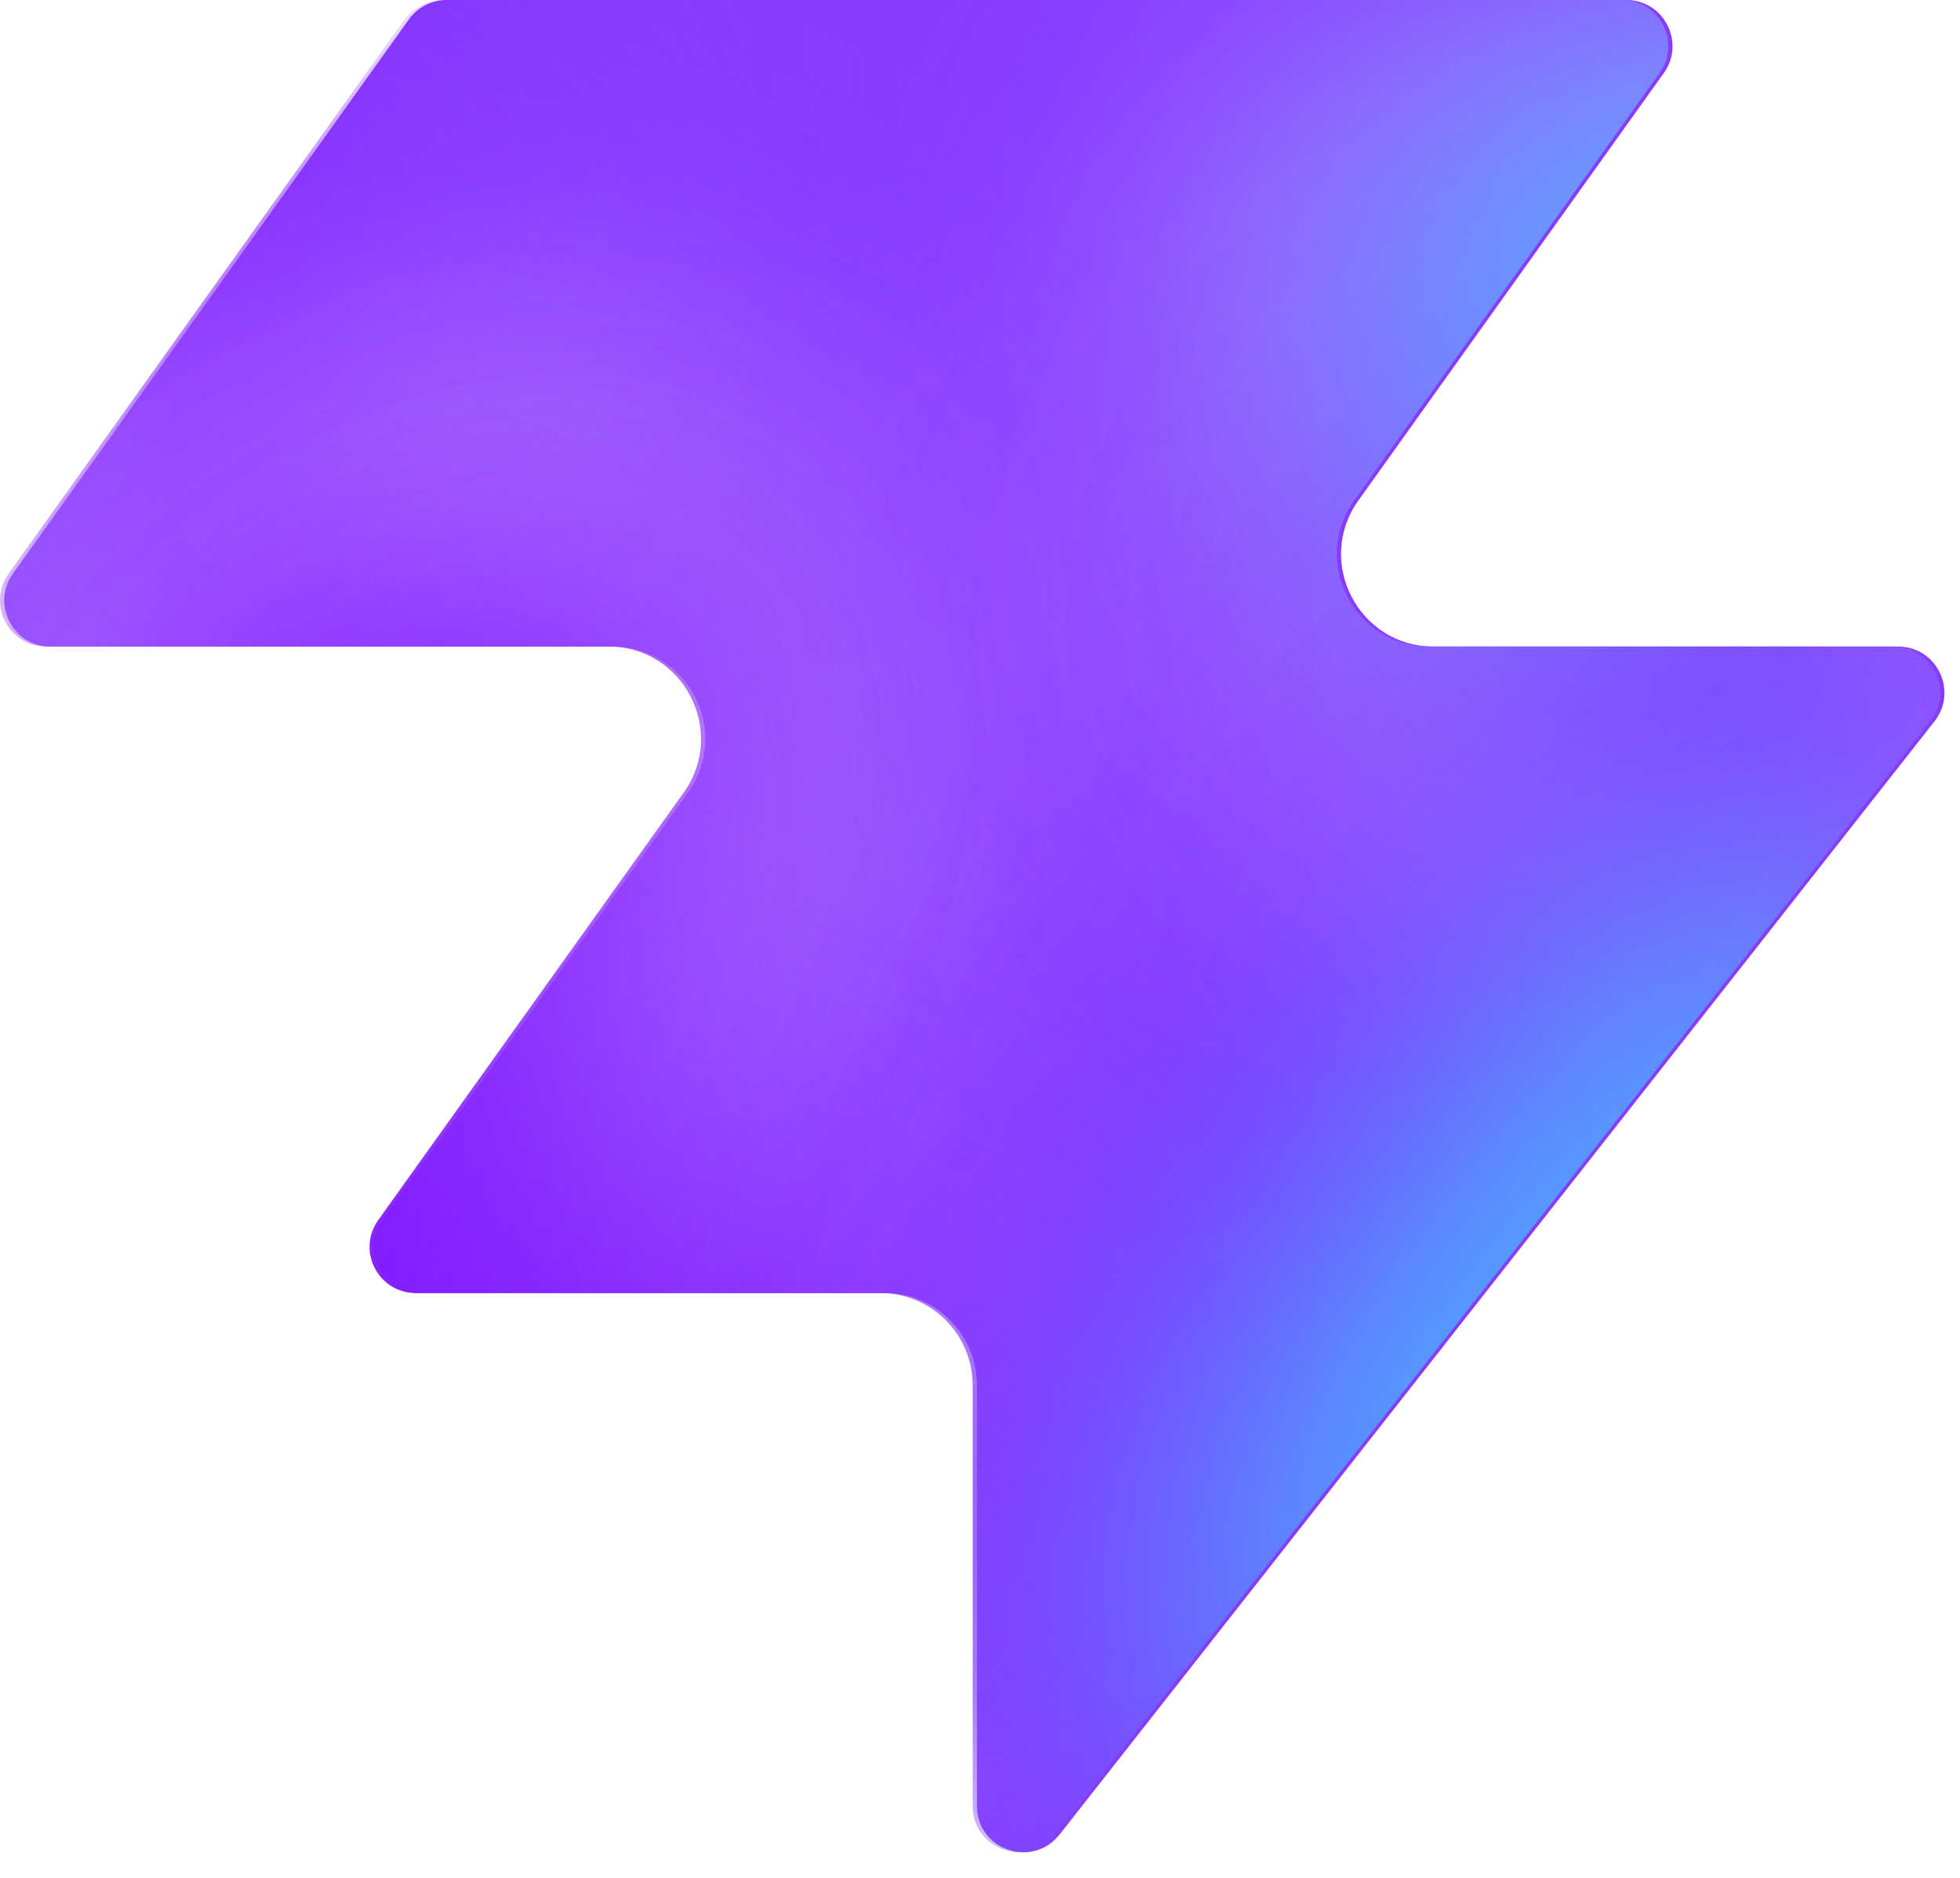
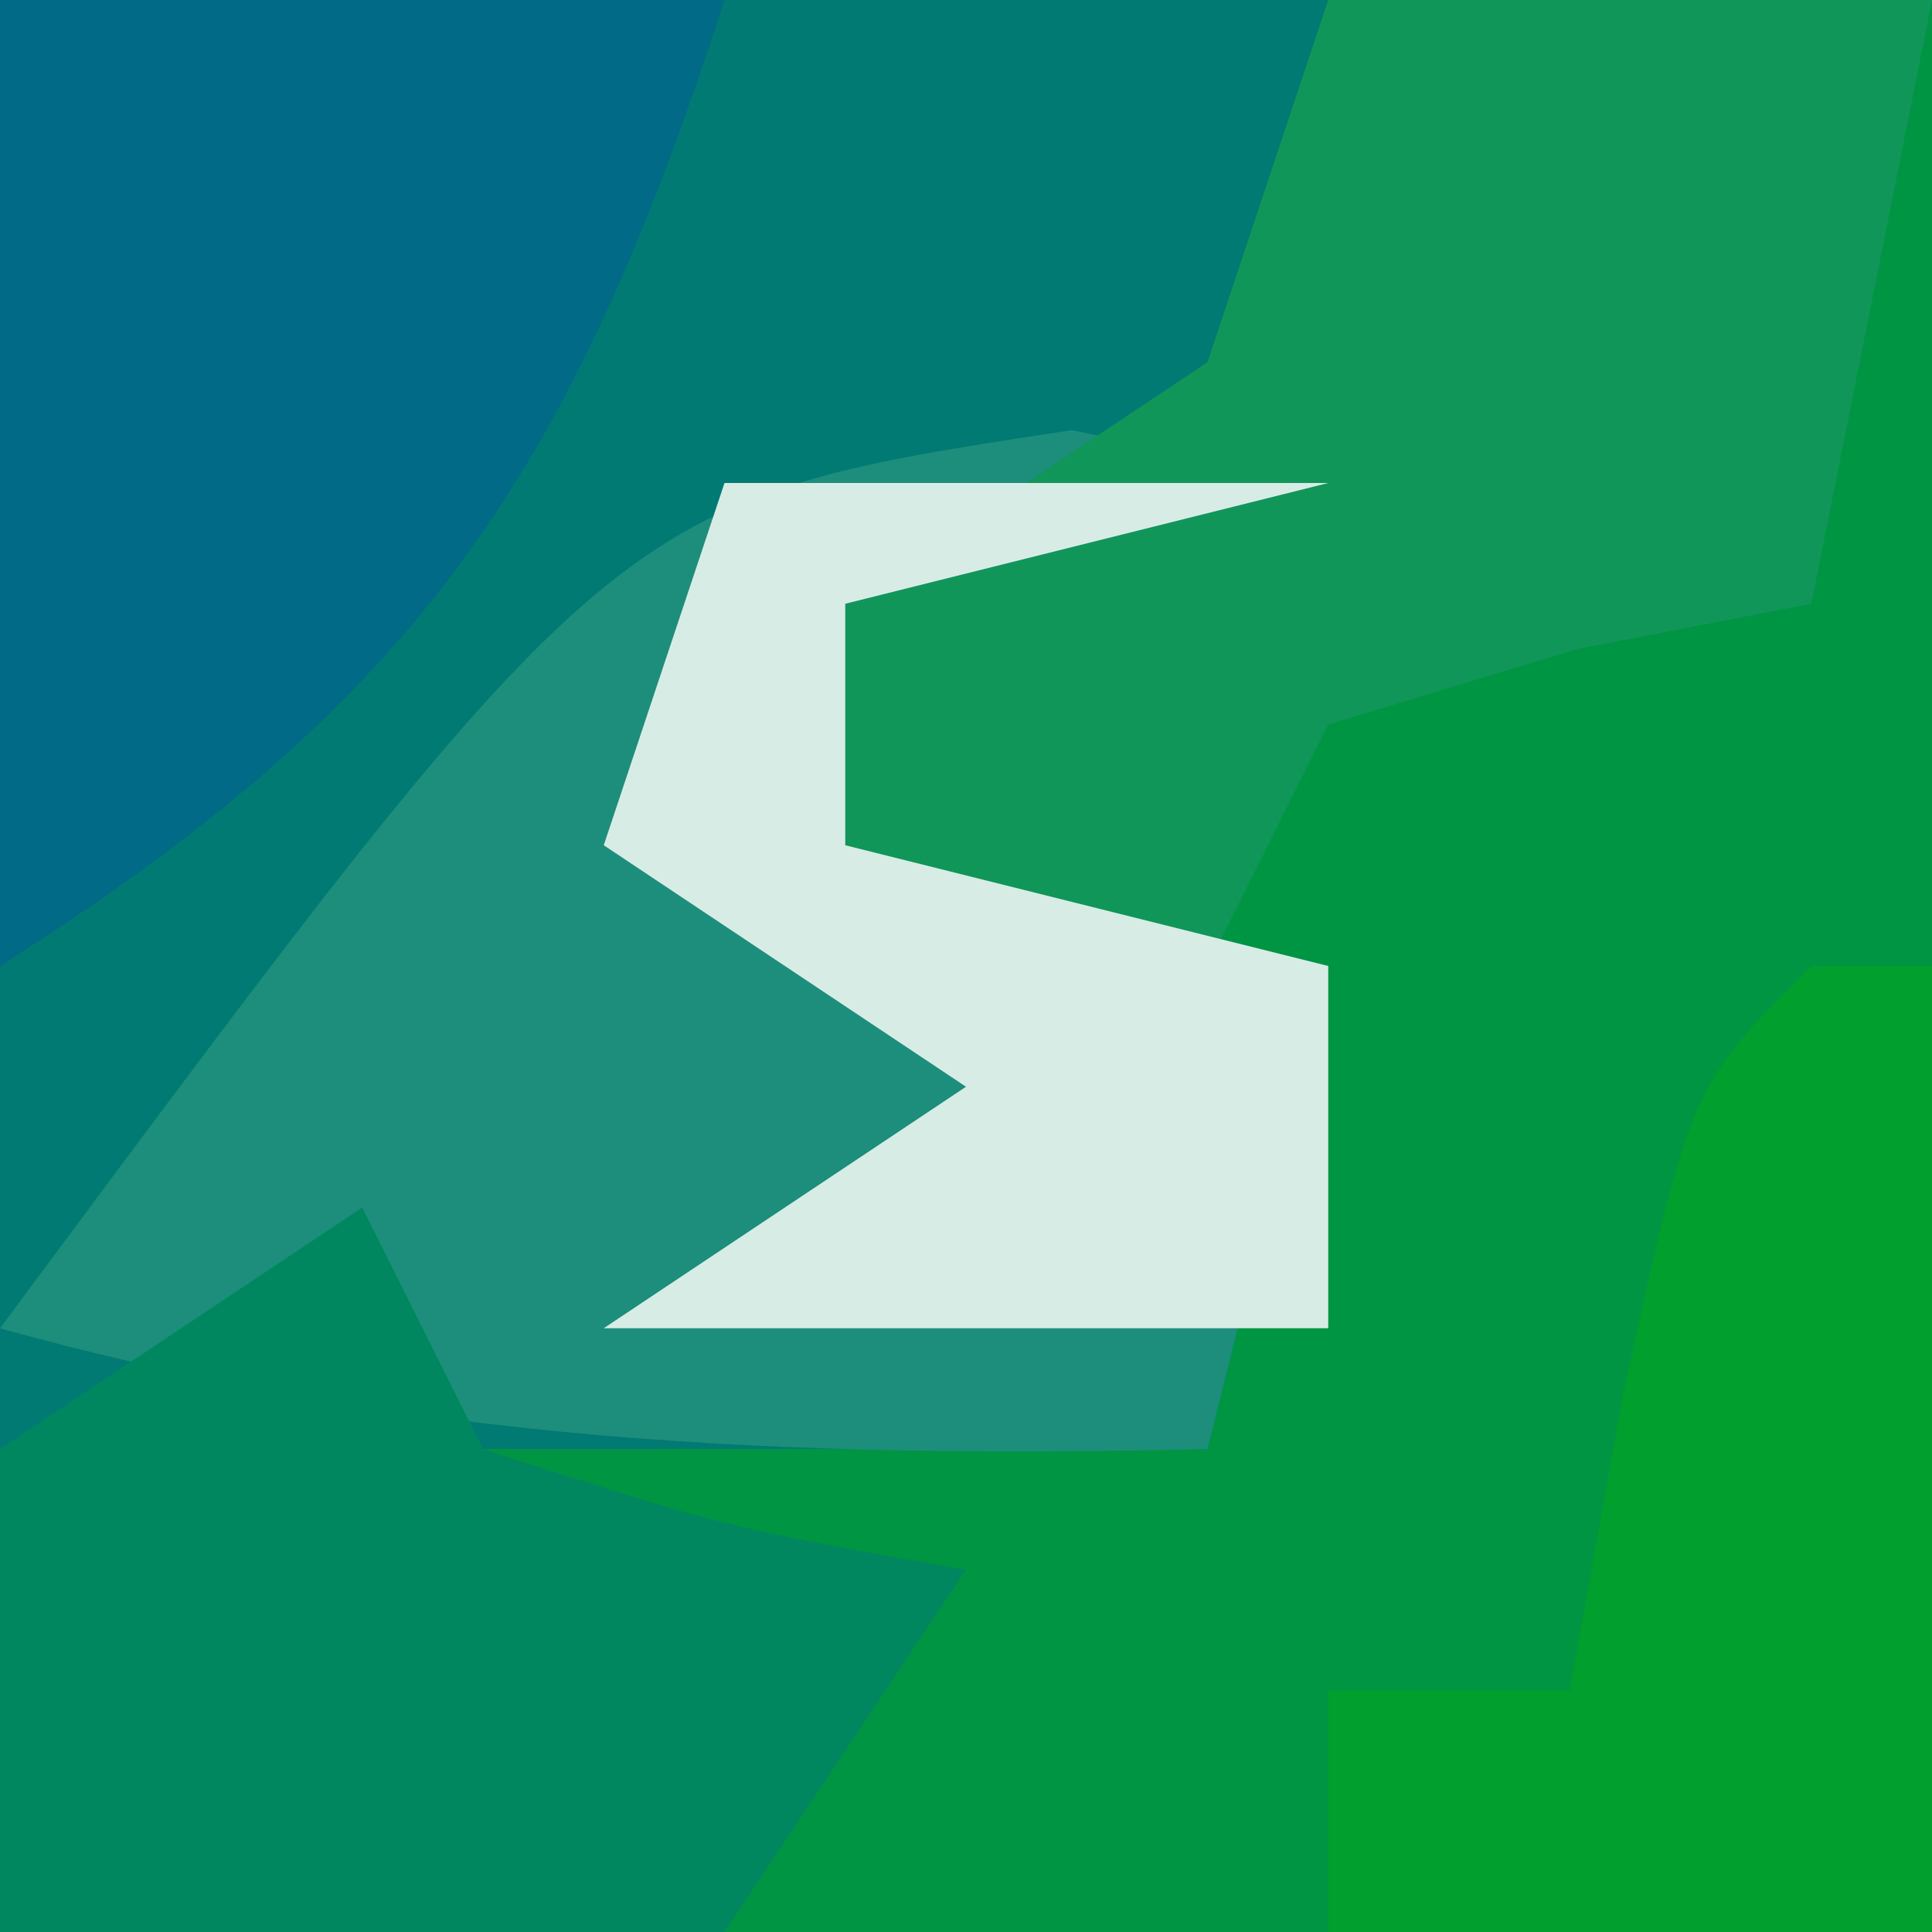
- <svg xmlns="http://www.w3.org/2000/svg" width="48" height="46" fill="none" viewBox="0 0 48 46">
-   <path fill="#863bff" d="M25.946 44.938c-.664.845-2.021.375-2.021-.698V33.937a2.26 2.26 0 0 0-2.262-2.262H10.287c-.92 0-1.456-1.04-.92-1.788l7.48-10.471c1.07-1.497 0-3.578-1.842-3.578H1.237c-.92 0-1.456-1.04-.92-1.788L10.013.474c.214-.297.556-.474.92-.474h28.894c.92 0 1.456 1.04.92 1.788l-7.48 10.471c-1.07 1.498 0 3.579 1.842 3.579h11.377c.943 0 1.473 1.088.89 1.83L25.947 44.94z" style="fill:#863bff;fill:color(display-p3 .525 .23 1);fill-opacity:1" />
-   <mask id="a" width="48" height="46" x="0" y="0" maskUnits="userSpaceOnUse" style="mask-type:alpha">
-     <path fill="#000" d="M25.842 44.938c-.664.844-2.021.375-2.021-.698V33.937a2.26 2.26 0 0 0-2.262-2.262H10.183c-.92 0-1.456-1.04-.92-1.788l7.48-10.471c1.07-1.498 0-3.579-1.842-3.579H1.133c-.92 0-1.456-1.04-.92-1.787L9.91.473c.214-.297.556-.474.92-.474h28.894c.92 0 1.456 1.04.92 1.788l-7.48 10.471c-1.07 1.498 0 3.578 1.842 3.578h11.377c.943 0 1.473 1.088.89 1.832L25.843 44.94z" style="fill:#000;fill-opacity:1" />
-   </mask>
-   <g mask="url(#a)">
-     <g filter="url(#b)">
-       <ellipse cx="5.508" cy="14.704" fill="#ede6ff" rx="5.508" ry="14.704" style="fill:#ede6ff;fill:color(display-p3 .927 .903 1);fill-opacity:1" transform="matrix(.00324 1 1 -.00324 -4.47 31.516)" />
-     </g>
-     <g filter="url(#c)">
-       <ellipse cx="10.399" cy="29.851" fill="#ede6ff" rx="10.399" ry="29.851" style="fill:#ede6ff;fill:color(display-p3 .927 .903 1);fill-opacity:1" transform="matrix(.00324 1 1 -.00324 -39.328 7.883)" />
-     </g>
-     <g filter="url(#d)">
-       <ellipse cx="5.508" cy="30.487" fill="#7e14ff" rx="5.508" ry="30.487" style="fill:#7e14ff;fill:color(display-p3 .492 .077 1);fill-opacity:1" transform="rotate(89.814 -25.913 -14.639)scale(1 -1)" />
-     </g>
-     <g filter="url(#e)">
-       <ellipse cx="5.508" cy="30.599" fill="#7e14ff" rx="5.508" ry="30.599" style="fill:#7e14ff;fill:color(display-p3 .492 .077 1);fill-opacity:1" transform="rotate(89.814 -32.644 -3.334)scale(1 -1)" />
-     </g>
-     <g filter="url(#f)">
-       <ellipse cx="5.508" cy="30.599" fill="#7e14ff" rx="5.508" ry="30.599" style="fill:#7e14ff;fill:color(display-p3 .492 .077 1);fill-opacity:1" transform="matrix(.00324 1 1 -.00324 -34.34 30.47)" />
-     </g>
-     <g filter="url(#g)">
-       <ellipse cx="14.072" cy="22.078" fill="#ede6ff" rx="14.072" ry="22.078" style="fill:#ede6ff;fill:color(display-p3 .927 .903 1);fill-opacity:1" transform="rotate(93.35 24.506 48.493)scale(-1 1)" />
-     </g>
-     <g filter="url(#h)">
-       <ellipse cx="3.47" cy="21.501" fill="#7e14ff" rx="3.47" ry="21.501" style="fill:#7e14ff;fill:color(display-p3 .492 .077 1);fill-opacity:1" transform="rotate(89.009 28.708 47.59)scale(-1 1)" />
-     </g>
-     <g filter="url(#i)">
-       <ellipse cx="3.47" cy="21.501" fill="#7e14ff" rx="3.47" ry="21.501" style="fill:#7e14ff;fill:color(display-p3 .492 .077 1);fill-opacity:1" transform="rotate(89.009 28.708 47.59)scale(-1 1)" />
-     </g>
-     <g filter="url(#j)">
-       <ellipse cx=".387" cy="8.972" fill="#7e14ff" rx="4.407" ry="29.108" style="fill:#7e14ff;fill:color(display-p3 .492 .077 1);fill-opacity:1" transform="rotate(39.51 .387 8.972)" />
-     </g>
-     <g filter="url(#k)">
-       <ellipse cx="47.523" cy="-6.092" fill="#7e14ff" rx="4.407" ry="29.108" style="fill:#7e14ff;fill:color(display-p3 .492 .077 1);fill-opacity:1" transform="rotate(37.892 47.523 -6.092)" />
-     </g>
-     <g filter="url(#l)">
-       <ellipse cx="41.412" cy="6.333" fill="#47bfff" rx="5.971" ry="9.665" style="fill:#47bfff;fill:color(display-p3 .28 .748 1);fill-opacity:1" transform="rotate(37.892 41.412 6.333)" />
-     </g>
-     <g filter="url(#m)">
-       <ellipse cx="-1.879" cy="38.332" fill="#7e14ff" rx="4.407" ry="29.108" style="fill:#7e14ff;fill:color(display-p3 .492 .077 1);fill-opacity:1" transform="rotate(37.892 -1.88 38.332)" />
-     </g>
-     <g filter="url(#n)">
-       <ellipse cx="-1.879" cy="38.332" fill="#7e14ff" rx="4.407" ry="29.108" style="fill:#7e14ff;fill:color(display-p3 .492 .077 1);fill-opacity:1" transform="rotate(37.892 -1.88 38.332)" />
-     </g>
-     <g filter="url(#o)">
-       <ellipse cx="35.651" cy="29.907" fill="#7e14ff" rx="4.407" ry="29.108" style="fill:#7e14ff;fill:color(display-p3 .492 .077 1);fill-opacity:1" transform="rotate(37.892 35.651 29.907)" />
-     </g>
-     <g filter="url(#p)">
-       <ellipse cx="38.418" cy="32.4" fill="#47bfff" rx="5.971" ry="15.297" style="fill:#47bfff;fill:color(display-p3 .28 .748 1);fill-opacity:1" transform="rotate(37.892 38.418 32.4)" />
-     </g>
-   </g>
-   <defs>
-     <filter id="b" width="60.045" height="41.654" x="-19.77" y="16.149" color-interpolation-filters="sRGB" filterUnits="userSpaceOnUse">
-       <feFlood flood-opacity="0" result="BackgroundImageFix" />
-       <feBlend in="SourceGraphic" in2="BackgroundImageFix" result="shape" />
-       <feGaussianBlur result="effect1_foregroundBlur_2002_17158" stdDeviation="7.659" />
-     </filter>
-     <filter id="c" width="90.34" height="51.437" x="-54.613" y="-7.533" color-interpolation-filters="sRGB" filterUnits="userSpaceOnUse">
-       <feFlood flood-opacity="0" result="BackgroundImageFix" />
-       <feBlend in="SourceGraphic" in2="BackgroundImageFix" result="shape" />
-       <feGaussianBlur result="effect1_foregroundBlur_2002_17158" stdDeviation="7.659" />
-     </filter>
-     <filter id="d" width="79.355" height="29.4" x="-49.64" y="2.03" color-interpolation-filters="sRGB" filterUnits="userSpaceOnUse">
-       <feFlood flood-opacity="0" result="BackgroundImageFix" />
-       <feBlend in="SourceGraphic" in2="BackgroundImageFix" result="shape" />
-       <feGaussianBlur result="effect1_foregroundBlur_2002_17158" stdDeviation="4.596" />
-     </filter>
-     <filter id="e" width="79.579" height="29.4" x="-45.045" y="20.029" color-interpolation-filters="sRGB" filterUnits="userSpaceOnUse">
-       <feFlood flood-opacity="0" result="BackgroundImageFix" />
-       <feBlend in="SourceGraphic" in2="BackgroundImageFix" result="shape" />
-       <feGaussianBlur result="effect1_foregroundBlur_2002_17158" stdDeviation="4.596" />
-     </filter>
-     <filter id="f" width="79.579" height="29.4" x="-43.513" y="21.178" color-interpolation-filters="sRGB" filterUnits="userSpaceOnUse">
-       <feFlood flood-opacity="0" result="BackgroundImageFix" />
-       <feBlend in="SourceGraphic" in2="BackgroundImageFix" result="shape" />
-       <feGaussianBlur result="effect1_foregroundBlur_2002_17158" stdDeviation="4.596" />
-     </filter>
-     <filter id="g" width="74.749" height="58.852" x="15.756" y="-17.901" color-interpolation-filters="sRGB" filterUnits="userSpaceOnUse">
-       <feFlood flood-opacity="0" result="BackgroundImageFix" />
-       <feBlend in="SourceGraphic" in2="BackgroundImageFix" result="shape" />
-       <feGaussianBlur result="effect1_foregroundBlur_2002_17158" stdDeviation="7.659" />
-     </filter>
-     <filter id="h" width="61.377" height="25.362" x="23.548" y="2.284" color-interpolation-filters="sRGB" filterUnits="userSpaceOnUse">
-       <feFlood flood-opacity="0" result="BackgroundImageFix" />
-       <feBlend in="SourceGraphic" in2="BackgroundImageFix" result="shape" />
-       <feGaussianBlur result="effect1_foregroundBlur_2002_17158" stdDeviation="4.596" />
-     </filter>
-     <filter id="i" width="61.377" height="25.362" x="23.548" y="2.284" color-interpolation-filters="sRGB" filterUnits="userSpaceOnUse">
-       <feFlood flood-opacity="0" result="BackgroundImageFix" />
-       <feBlend in="SourceGraphic" in2="BackgroundImageFix" result="shape" />
-       <feGaussianBlur result="effect1_foregroundBlur_2002_17158" stdDeviation="4.596" />
-     </filter>
-     <filter id="j" width="56.045" height="63.649" x="-27.636" y="-22.853" color-interpolation-filters="sRGB" filterUnits="userSpaceOnUse">
-       <feFlood flood-opacity="0" result="BackgroundImageFix" />
-       <feBlend in="SourceGraphic" in2="BackgroundImageFix" result="shape" />
-       <feGaussianBlur result="effect1_foregroundBlur_2002_17158" stdDeviation="4.596" />
-     </filter>
-     <filter id="k" width="54.814" height="64.646" x="20.116" y="-38.415" color-interpolation-filters="sRGB" filterUnits="userSpaceOnUse">
-       <feFlood flood-opacity="0" result="BackgroundImageFix" />
-       <feBlend in="SourceGraphic" in2="BackgroundImageFix" result="shape" />
-       <feGaussianBlur result="effect1_foregroundBlur_2002_17158" stdDeviation="4.596" />
-     </filter>
-     <filter id="l" width="33.541" height="35.313" x="24.641" y="-11.323" color-interpolation-filters="sRGB" filterUnits="userSpaceOnUse">
-       <feFlood flood-opacity="0" result="BackgroundImageFix" />
-       <feBlend in="SourceGraphic" in2="BackgroundImageFix" result="shape" />
-       <feGaussianBlur result="effect1_foregroundBlur_2002_17158" stdDeviation="4.596" />
-     </filter>
-     <filter id="m" width="54.814" height="64.646" x="-29.286" y="6.009" color-interpolation-filters="sRGB" filterUnits="userSpaceOnUse">
-       <feFlood flood-opacity="0" result="BackgroundImageFix" />
-       <feBlend in="SourceGraphic" in2="BackgroundImageFix" result="shape" />
-       <feGaussianBlur result="effect1_foregroundBlur_2002_17158" stdDeviation="4.596" />
-     </filter>
-     <filter id="n" width="54.814" height="64.646" x="-29.286" y="6.009" color-interpolation-filters="sRGB" filterUnits="userSpaceOnUse">
-       <feFlood flood-opacity="0" result="BackgroundImageFix" />
-       <feBlend in="SourceGraphic" in2="BackgroundImageFix" result="shape" />
-       <feGaussianBlur result="effect1_foregroundBlur_2002_17158" stdDeviation="4.596" />
-     </filter>
-     <filter id="o" width="54.814" height="64.646" x="8.244" y="-2.416" color-interpolation-filters="sRGB" filterUnits="userSpaceOnUse">
-       <feFlood flood-opacity="0" result="BackgroundImageFix" />
-       <feBlend in="SourceGraphic" in2="BackgroundImageFix" result="shape" />
-       <feGaussianBlur result="effect1_foregroundBlur_2002_17158" stdDeviation="4.596" />
-     </filter>
-     <filter id="p" width="39.409" height="43.623" x="18.713" y="10.588" color-interpolation-filters="sRGB" filterUnits="userSpaceOnUse">
-       <feFlood flood-opacity="0" result="BackgroundImageFix" />
-       <feBlend in="SourceGraphic" in2="BackgroundImageFix" result="shape" />
-       <feGaussianBlur result="effect1_foregroundBlur_2002_17158" stdDeviation="4.596" />
-     </filter>
-   </defs>
+ <svg xmlns="http://www.w3.org/2000/svg" version="1.1" width="16" height="16">
+   <path d="M0 0 C5.28 0 10.56 0 16 0 C16 5.28 16 10.56 16 16 C10.72 16 5.44 16 0 16 C0 10.72 0 5.44 0 0 Z " fill="#009542" transform="translate(0,0)" />
+   <path d="M0 0 C3.63 0 7.26 0 11 0 C11 1.65 11 3.3 11 5 C9.68 5 8.36 5 7 5 C7 5.66 7 6.32 7 7 C8.32 7.33 9.64 7.66 11 8 C10.67 9.32 10.34 10.64 10 12 C6.667 12 3.333 12 0 12 C0 8.04 0 4.08 0 0 Z " fill="#017A73" transform="translate(0,0)" />
+   <path d="M0 0 C0.701 0.144 1.403 0.289 2.125 0.438 C0.805 0.767 -0.515 1.097 -1.875 1.438 C-1.875 2.098 -1.875 2.757 -1.875 3.438 C-0.555 3.768 0.765 4.098 2.125 4.438 C1.795 5.758 1.465 7.077 1.125 8.438 C-2.424 8.518 -5.459 8.381 -8.875 7.438 C-3.781 0.575 -3.781 0.575 0 0 Z " fill="#1D8E7B" transform="translate(8.875,3.5625)" />
+   <path d="M0 0 C1.65 0 3.3 0 5 0 C4.67 1.65 4.34 3.3 4 5 C3.361 5.124 2.721 5.247 2.062 5.375 C1.042 5.684 1.042 5.684 0 6 C-0.33 6.66 -0.66 7.32 -1 8 C-1.99 7.67 -2.98 7.34 -4 7 C-4 6.34 -4 5.68 -4 5 C-3.01 4.34 -2.02 3.68 -1 3 C-0.67 2.01 -0.34 1.02 0 0 Z " fill="#11965A" transform="translate(11,0)" />
+   <path d="M0 0 C1.98 0 3.96 0 6 0 C4.731 3.914 3.488 5.791 0 8 C0 5.36 0 2.72 0 0 Z " fill="#006A87" transform="translate(0,0)" />
+   <path d="M0 0 C0.33 0.66 0.66 1.32 1 2 C3.025 2.652 3.025 2.652 5 3 C4.01 4.485 4.01 4.485 3 6 C-0.125 6.188 -0.125 6.188 -3 6 C-3 4.68 -3 3.36 -3 2 C-2.01 1.34 -1.02 0.68 0 0 Z " fill="#008760" transform="translate(3,10)" />
+   <path d="M0 0 C0.33 0 0.66 0 1 0 C1 2.64 1 5.28 1 8 C-0.65 8 -2.3 8 -4 8 C-4 7.34 -4 6.68 -4 6 C-3.34 6 -2.68 6 -2 6 C-1.856 5.196 -1.711 4.391 -1.562 3.562 C-1 1 -1 1 0 0 Z " fill="#009F2E" transform="translate(15,8)" />
+   <path d="M0 0 C1.65 0 3.3 0 5 0 C3.68 0.33 2.36 0.66 1 1 C1 1.66 1 2.32 1 3 C2.32 3.33 3.64 3.66 5 4 C5 4.99 5 5.98 5 7 C3.02 7 1.04 7 -1 7 C-0.01 6.34 0.98 5.68 2 5 C1.01 4.34 0.02 3.68 -1 3 C-0.67 2.01 -0.34 1.02 0 0 Z " fill="#D8ECE6" transform="translate(6,4)" />
</svg>
